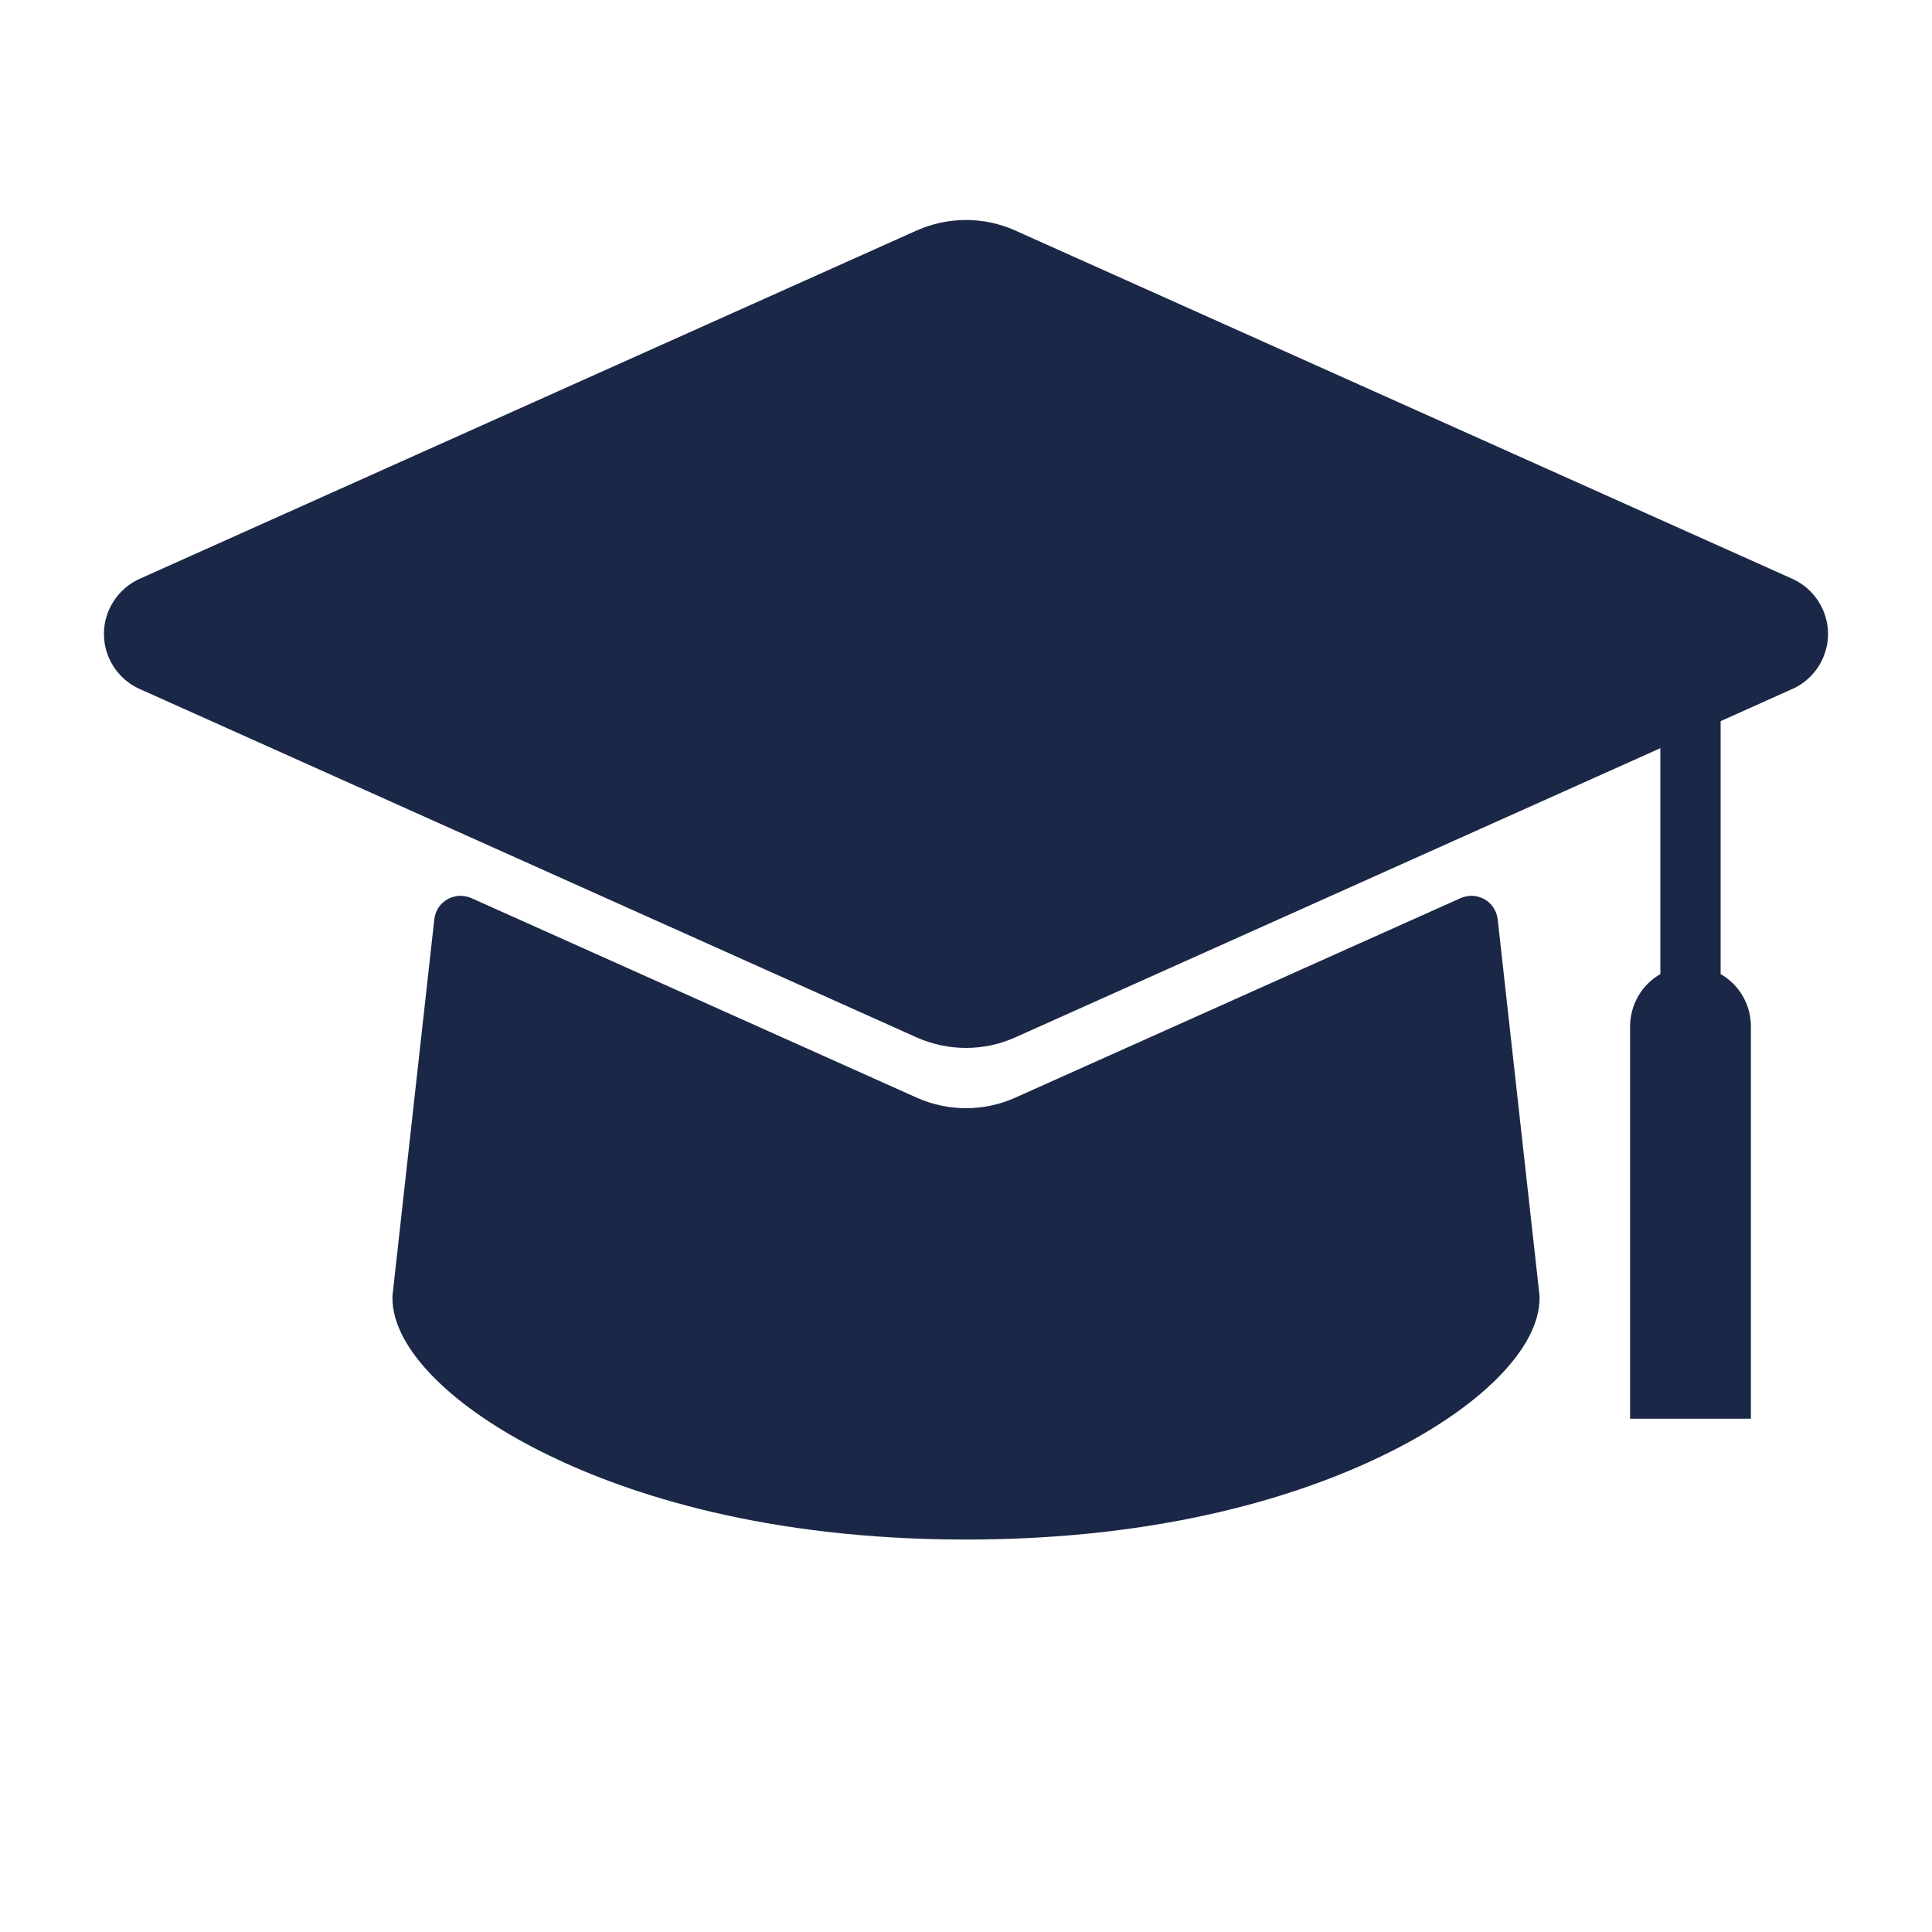
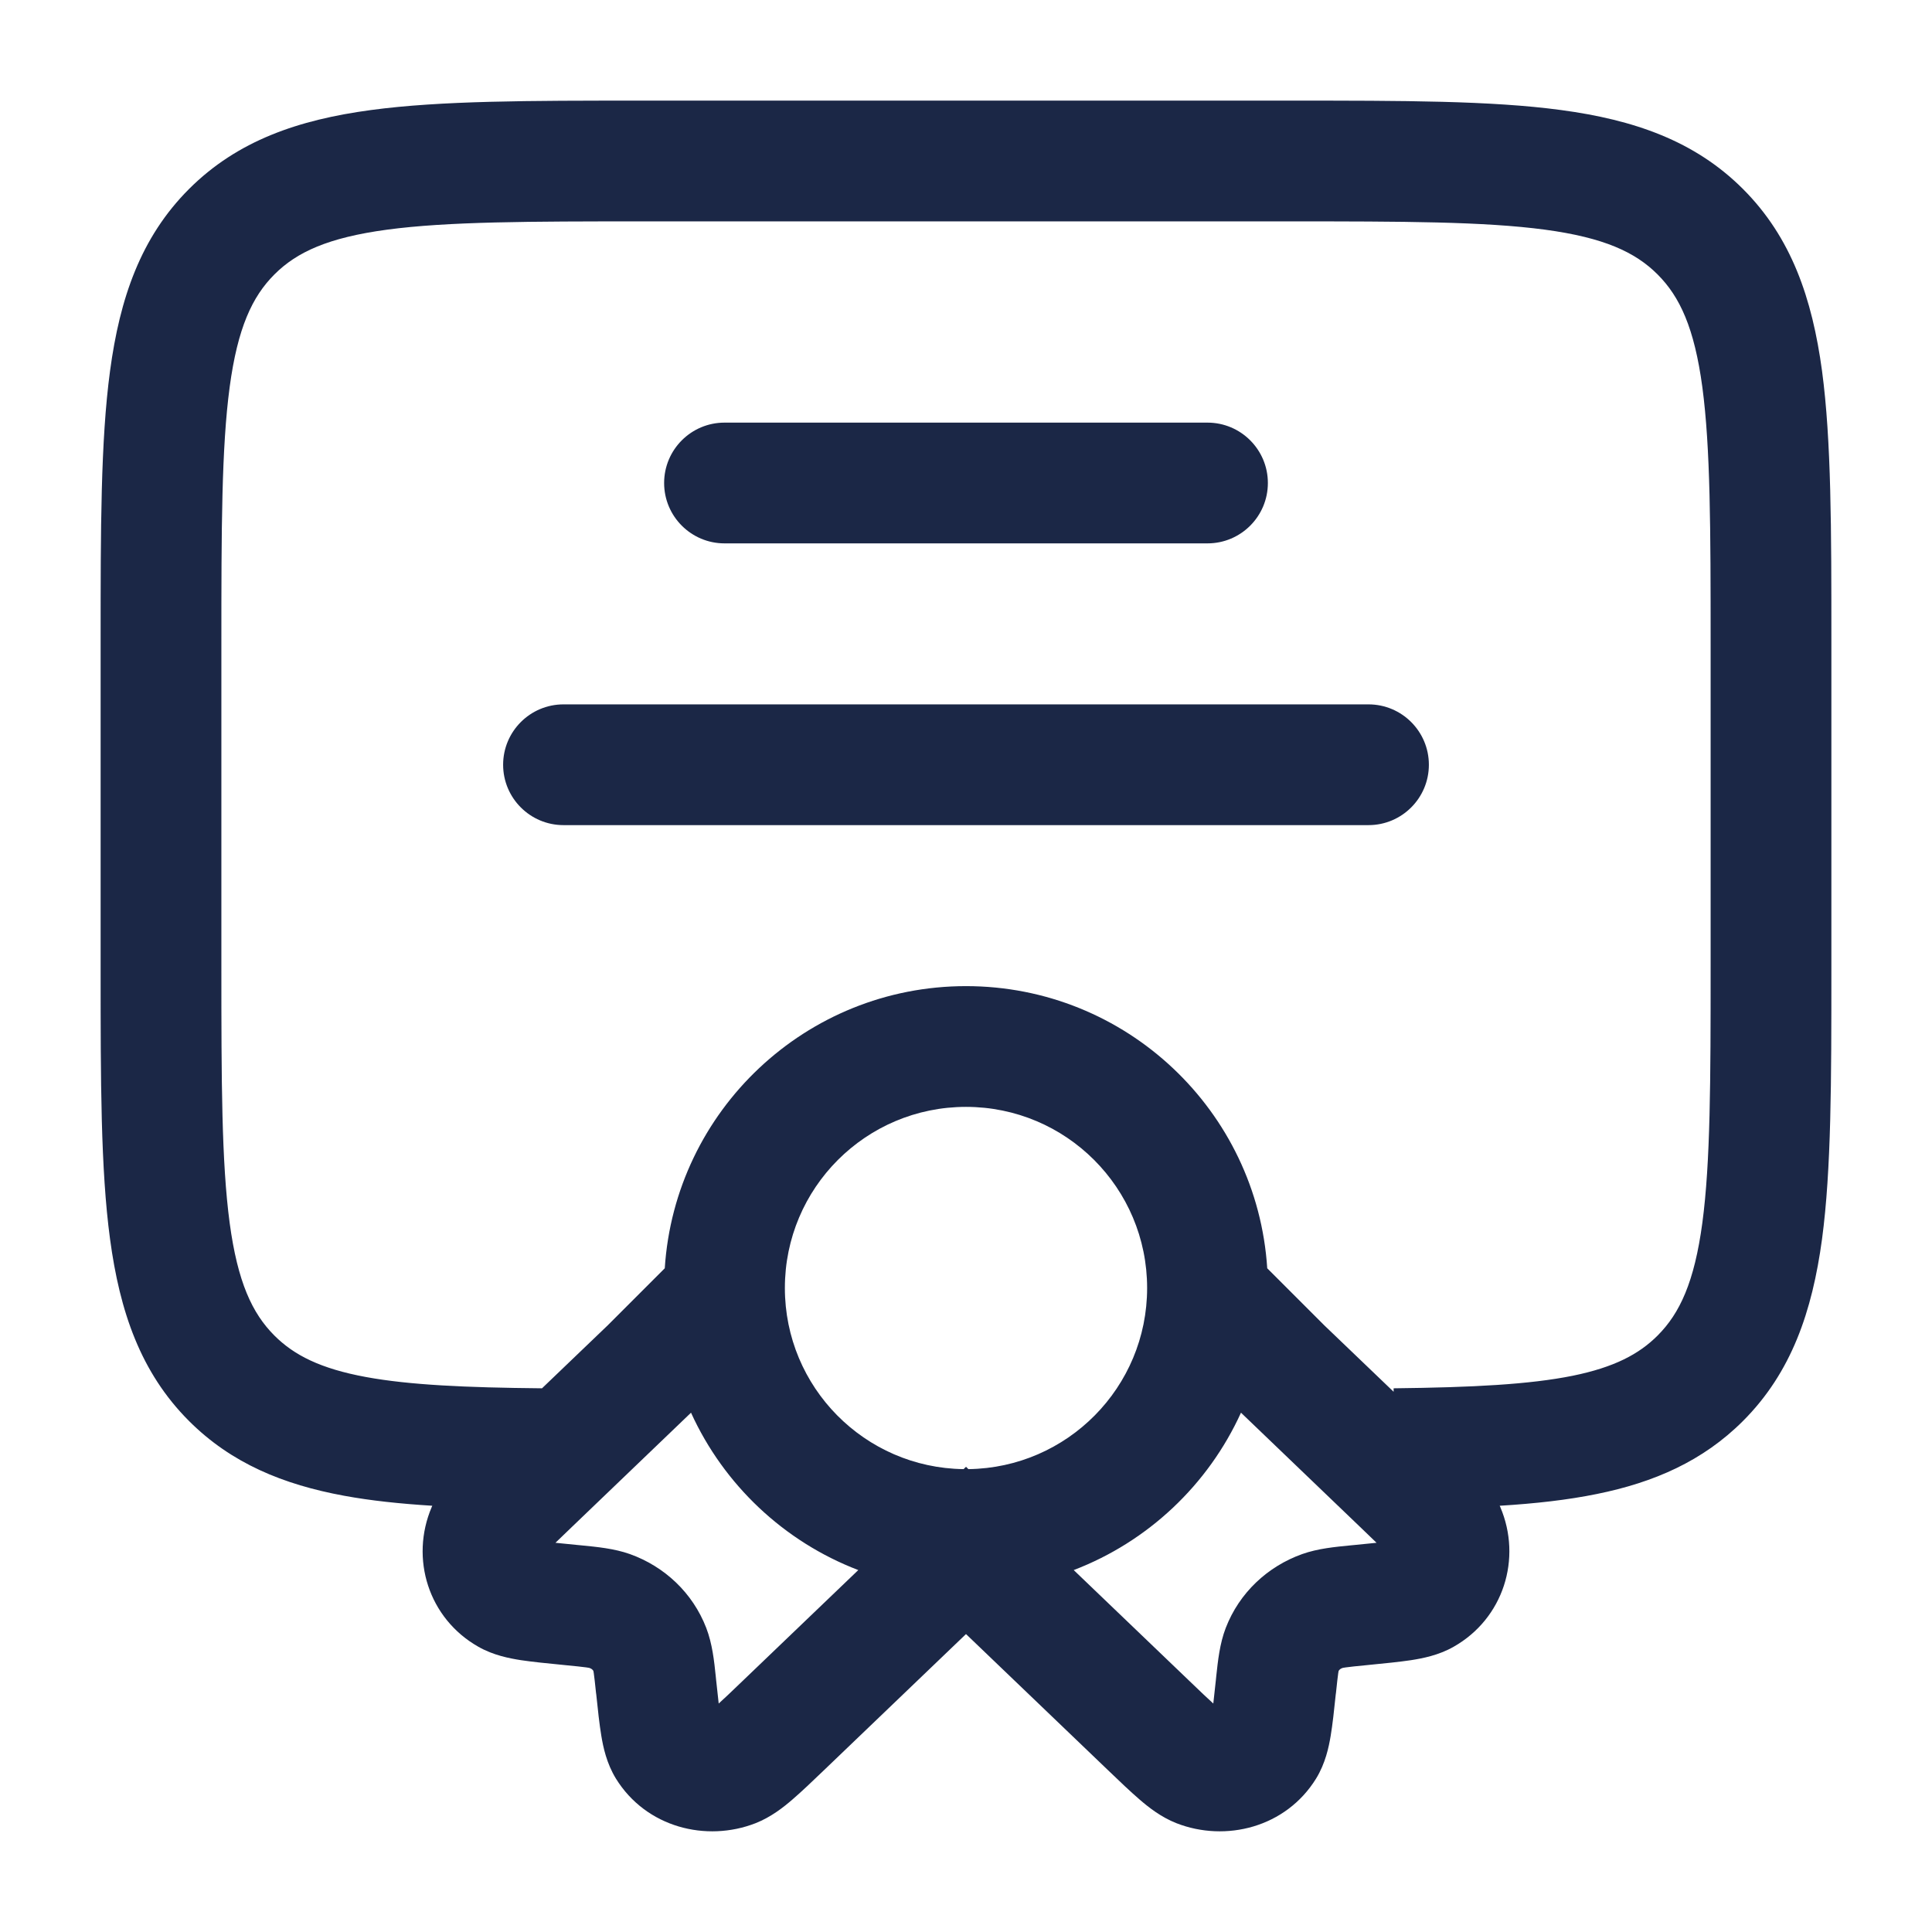
- <svg xmlns="http://www.w3.org/2000/svg" width="15" height="15" viewBox="0 0 15 15" fill="none">
-   <path d="M11.952 10.052C11.953 10.059 11.953 10.066 11.953 10.074C11.957 10.466 11.488 10.938 10.731 11.303C10.117 11.6 9.059 11.953 7.5 11.953C5.941 11.953 4.883 11.6 4.269 11.303C3.512 10.938 3.043 10.466 3.047 10.074C3.047 10.066 3.047 10.059 3.048 10.052L3.372 7.137C3.376 7.105 3.387 7.074 3.404 7.047C3.422 7.02 3.446 6.998 3.474 6.982C3.502 6.966 3.534 6.957 3.566 6.955C3.598 6.954 3.63 6.96 3.66 6.973L7.117 8.522C7.237 8.576 7.368 8.604 7.5 8.604C7.632 8.604 7.763 8.576 7.883 8.522L11.34 6.973C11.37 6.96 11.402 6.954 11.434 6.955C11.466 6.957 11.498 6.966 11.526 6.982C11.554 6.998 11.578 7.02 11.595 7.047C11.613 7.074 11.624 7.105 11.628 7.137L11.952 10.052ZM13.916 4.494L7.883 1.79C7.763 1.736 7.632 1.708 7.5 1.708C7.368 1.708 7.237 1.736 7.116 1.79L1.084 4.494C1.002 4.531 0.932 4.591 0.883 4.667C0.833 4.743 0.807 4.831 0.807 4.922C0.807 5.012 0.833 5.101 0.883 5.177C0.932 5.252 1.002 5.313 1.084 5.349L7.116 8.054C7.237 8.108 7.368 8.136 7.5 8.136C7.632 8.136 7.763 8.108 7.883 8.054L12.891 5.809V7.563C12.819 7.604 12.76 7.663 12.719 7.734C12.678 7.806 12.656 7.886 12.656 7.969V11.015H13.594V7.969C13.594 7.886 13.572 7.806 13.531 7.734C13.49 7.663 13.431 7.604 13.359 7.563V5.599L13.916 5.349C13.998 5.313 14.068 5.252 14.117 5.177C14.166 5.101 14.193 5.012 14.193 4.922C14.193 4.831 14.166 4.743 14.117 4.667C14.068 4.591 13.998 4.531 13.916 4.494H13.916Z" fill="#1B2746" />
+ <svg xmlns="http://www.w3.org/2000/svg" width="24" height="24" viewBox="0 0 24 24" fill="none">
+   <path fill-rule="evenodd" clip-rule="evenodd" d="M7.945 1.25H16.055C17.422 1.25 18.525 1.25 19.392 1.367C20.292 1.488 21.05 1.746 21.652 2.348C22.254 2.95 22.512 3.708 22.634 4.608C22.75 5.475 22.75 6.578 22.75 7.945V12.055C22.75 13.422 22.75 14.525 22.634 15.392C22.512 16.292 22.254 17.05 21.652 17.652C21.154 18.15 20.547 18.415 19.836 18.559C19.474 18.633 19.072 18.678 18.63 18.705C18.632 18.71 18.635 18.715 18.637 18.721C18.91 19.361 18.677 20.106 18.057 20.457C17.871 20.563 17.67 20.601 17.53 20.623C17.384 20.645 17.201 20.663 16.997 20.683L16.978 20.685C16.847 20.698 16.773 20.705 16.718 20.713C16.692 20.717 16.679 20.719 16.674 20.721C16.658 20.727 16.648 20.734 16.641 20.741C16.636 20.746 16.632 20.751 16.629 20.756C16.628 20.761 16.627 20.77 16.624 20.784C16.617 20.834 16.609 20.903 16.596 21.029L16.593 21.05C16.573 21.243 16.554 21.421 16.53 21.564C16.507 21.702 16.465 21.905 16.349 22.094C15.974 22.701 15.227 22.888 14.613 22.648C14.421 22.572 14.267 22.45 14.156 22.354C14.042 22.256 13.908 22.128 13.758 21.984L12 20.299L10.242 21.984C10.092 22.128 9.958 22.256 9.844 22.354C9.733 22.45 9.579 22.572 9.387 22.648C8.773 22.888 8.026 22.701 7.651 22.094C7.535 21.905 7.493 21.702 7.47 21.564C7.446 21.421 7.427 21.243 7.407 21.05L7.404 21.029C7.391 20.903 7.383 20.834 7.376 20.784C7.373 20.77 7.372 20.761 7.371 20.756C7.368 20.751 7.364 20.746 7.359 20.741C7.352 20.734 7.342 20.727 7.326 20.721C7.321 20.719 7.308 20.717 7.283 20.713C7.227 20.705 7.153 20.698 7.022 20.685L7.003 20.683C6.799 20.663 6.616 20.645 6.47 20.623C6.33 20.601 6.129 20.563 5.943 20.457C5.323 20.106 5.09 19.361 5.363 18.721C5.365 18.715 5.368 18.71 5.37 18.705C4.971 18.68 4.607 18.642 4.276 18.581C3.518 18.442 2.873 18.177 2.348 17.652C1.746 17.05 1.488 16.292 1.367 15.392C1.25 14.525 1.25 13.422 1.25 12.055V7.945C1.25 6.578 1.25 5.475 1.367 4.608C1.488 3.708 1.746 2.95 2.348 2.348C2.95 1.746 3.708 1.488 4.608 1.367C5.475 1.25 6.578 1.25 7.945 1.25ZM6.733 17.246L7.549 16.464L8.258 15.755C8.384 13.798 10.011 12.25 12 12.25C13.989 12.25 15.616 13.798 15.742 15.755L16.451 16.464L17.312 17.289L17.312 17.246C18.298 17.235 19.002 17.198 19.537 17.09C20.051 16.985 20.359 16.823 20.591 16.591C20.868 16.314 21.048 15.926 21.147 15.192C21.248 14.437 21.25 13.435 21.25 12V8C21.25 6.565 21.248 5.563 21.147 4.808C21.048 4.074 20.868 3.686 20.591 3.409C20.314 3.132 19.926 2.952 19.192 2.853C18.436 2.752 17.435 2.75 16 2.75H8C6.565 2.75 5.563 2.752 4.808 2.853C4.074 2.952 3.686 3.132 3.409 3.409C3.132 3.686 2.952 4.074 2.853 4.808C2.752 5.563 2.75 6.565 2.75 8V12C2.75 13.435 2.752 14.437 2.853 15.192C2.952 15.926 3.132 16.314 3.409 16.591C3.652 16.834 3.981 17.002 4.547 17.106C5.086 17.205 5.781 17.237 6.733 17.246ZM15.416 17.549C15.009 18.444 14.261 19.151 13.338 19.504L14.782 20.888C14.91 21.011 15.001 21.098 15.072 21.162C15.081 21.086 15.091 20.992 15.104 20.87C15.106 20.854 15.108 20.837 15.109 20.82C15.129 20.636 15.151 20.419 15.227 20.222C15.395 19.787 15.745 19.459 16.177 19.305C16.371 19.236 16.586 19.216 16.779 19.197C16.797 19.196 16.814 19.194 16.831 19.192C16.939 19.182 17.027 19.173 17.1 19.165C17.043 19.109 16.973 19.042 16.886 18.959L15.416 17.549ZM12.03 18.25L12 18.221L11.97 18.25C10.741 18.234 9.75 17.233 9.75 16C9.75 14.757 10.757 13.75 12 13.75C13.243 13.75 14.25 14.757 14.25 16C14.25 17.233 13.259 18.234 12.03 18.25ZM10.662 19.504L9.218 20.888C9.09 21.011 8.999 21.098 8.928 21.162C8.919 21.086 8.909 20.992 8.896 20.87C8.894 20.854 8.892 20.837 8.891 20.82C8.872 20.636 8.849 20.419 8.773 20.222C8.605 19.787 8.255 19.459 7.824 19.305C7.629 19.236 7.414 19.216 7.221 19.197C7.203 19.196 7.186 19.194 7.169 19.192C7.061 19.182 6.973 19.173 6.9 19.165C6.957 19.109 7.027 19.042 7.114 18.959L8.584 17.549C8.991 18.444 9.739 19.151 10.662 19.504ZM8.25 6C8.25 5.586 8.586 5.25 9 5.25H15C15.414 5.25 15.75 5.586 15.75 6C15.75 6.414 15.414 6.75 15 6.75H9C8.586 6.75 8.25 6.414 8.25 6ZM6.25 9.5C6.25 9.086 6.586 8.75 7 8.75H17C17.414 8.75 17.75 9.086 17.75 9.5C17.75 9.914 17.414 10.25 17 10.25H7C6.586 10.25 6.25 9.914 6.25 9.5Z" fill="#1B2746" />
</svg>
